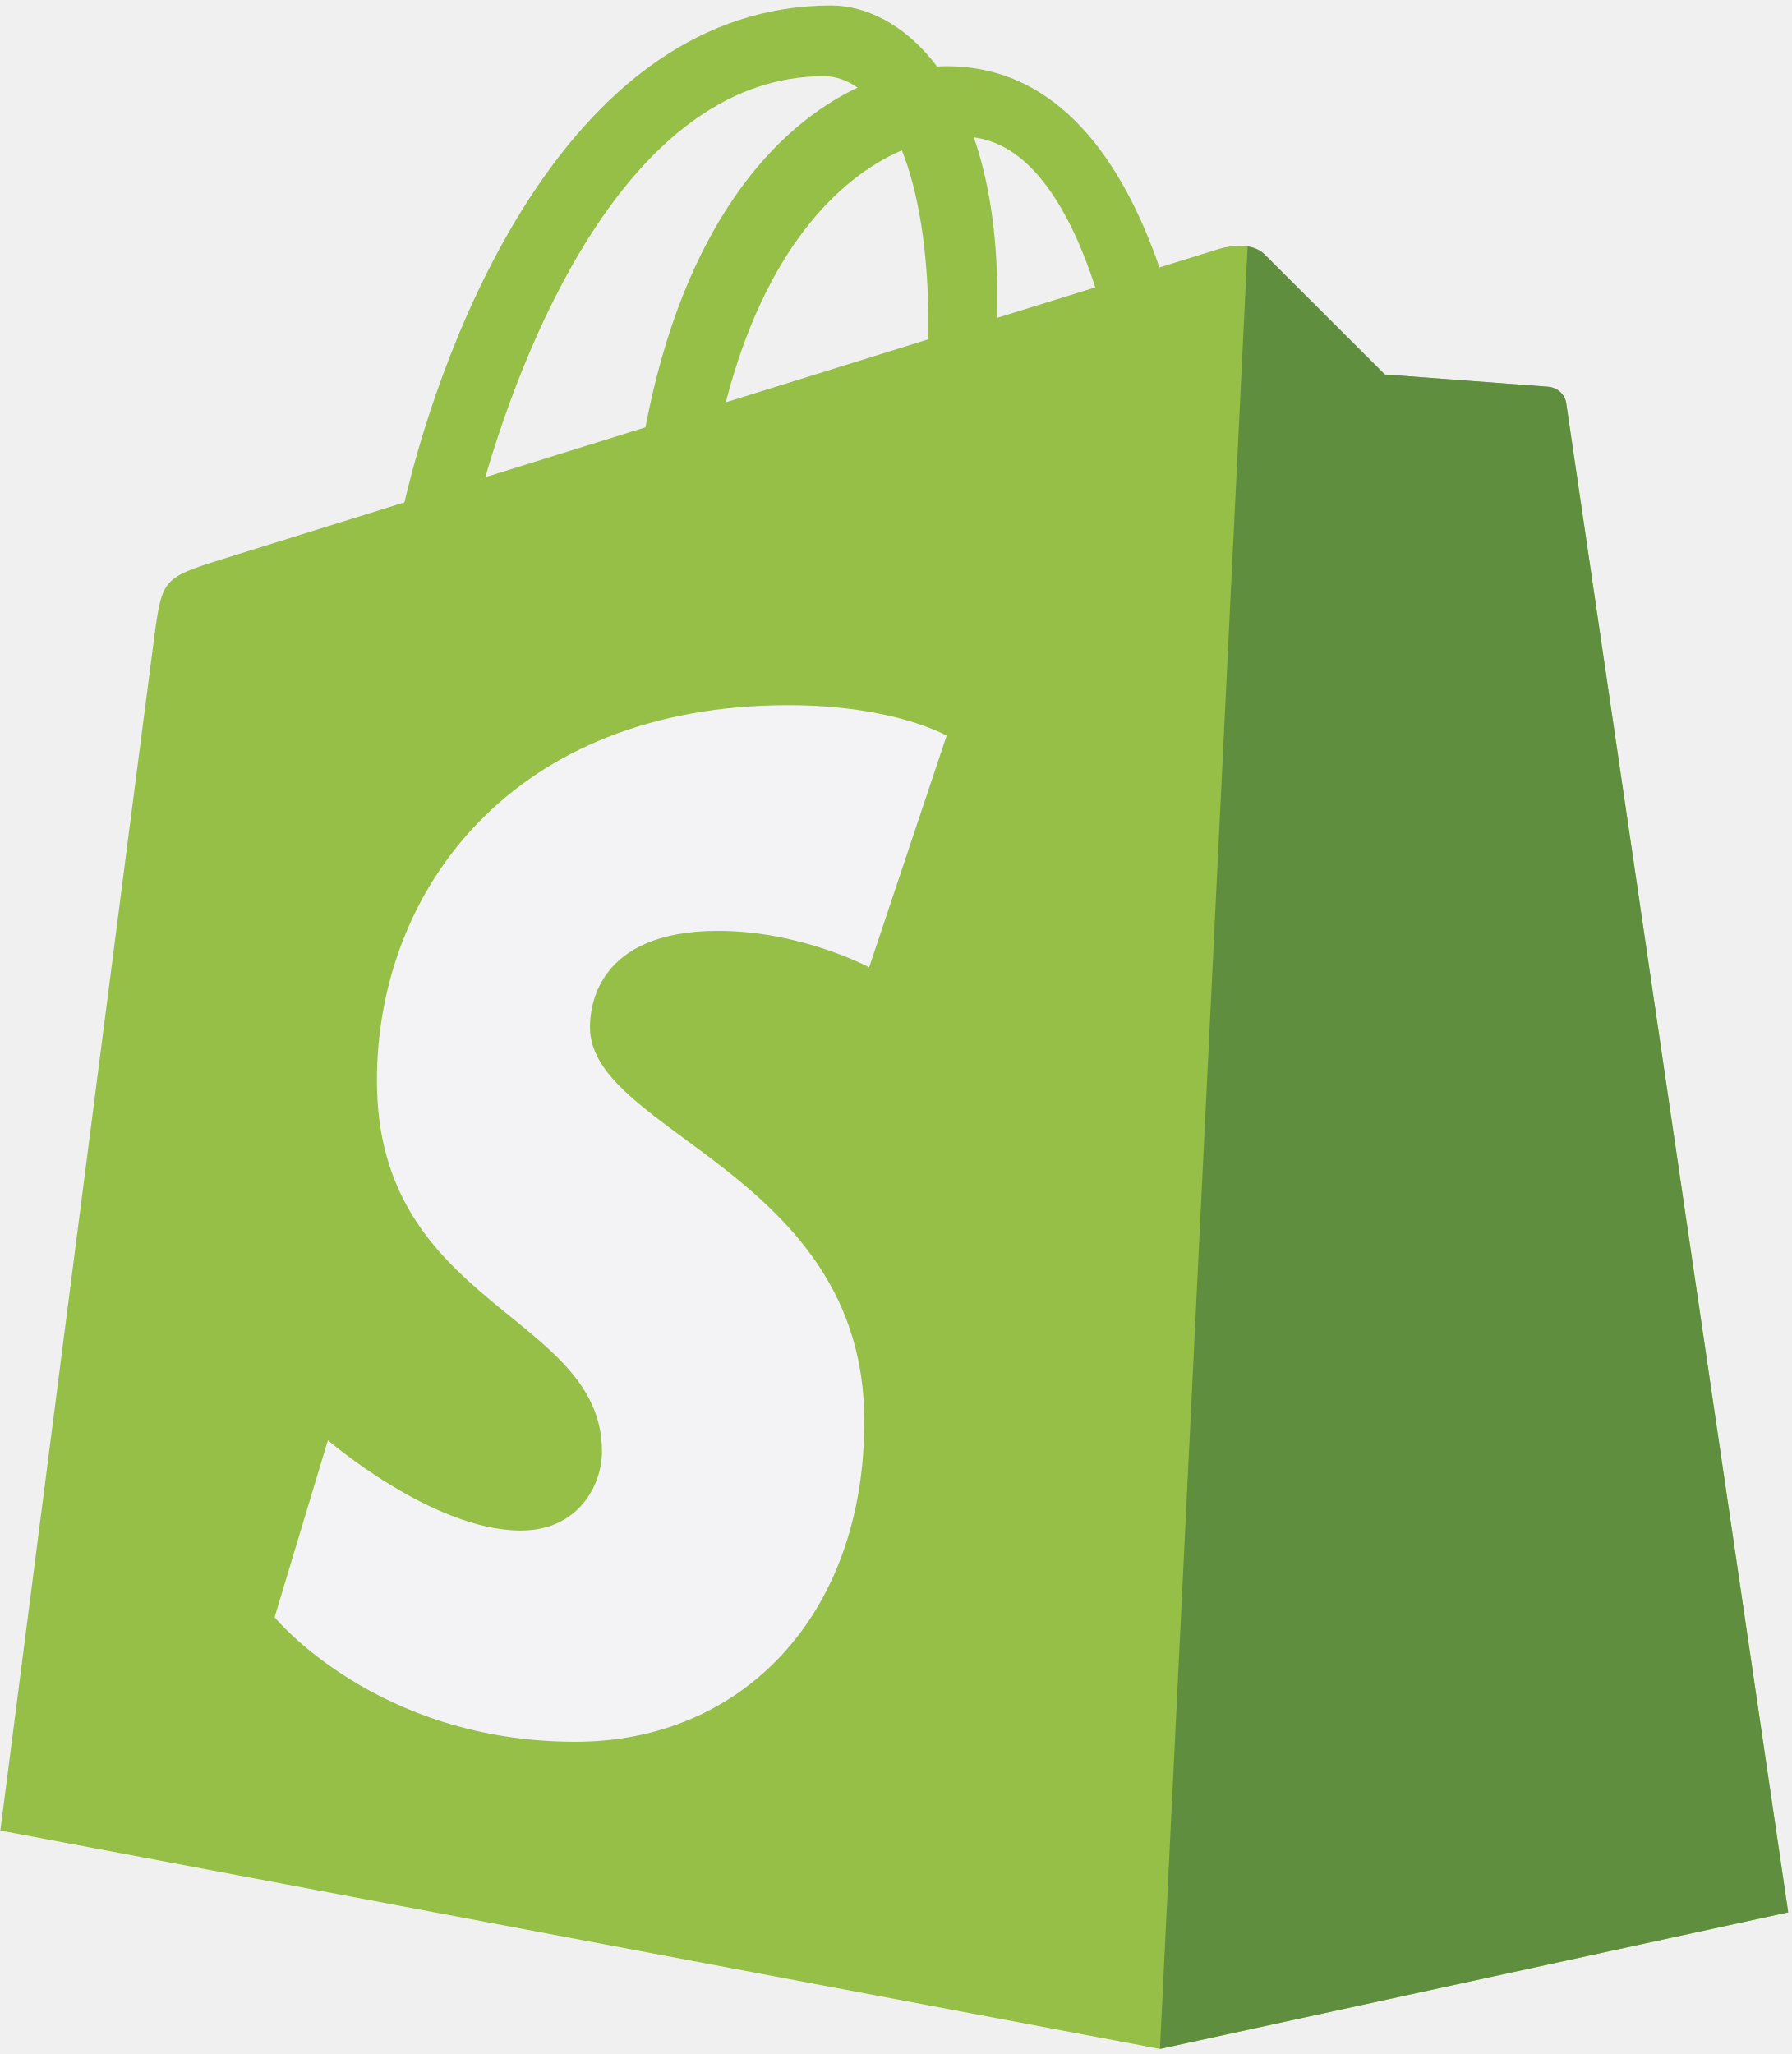
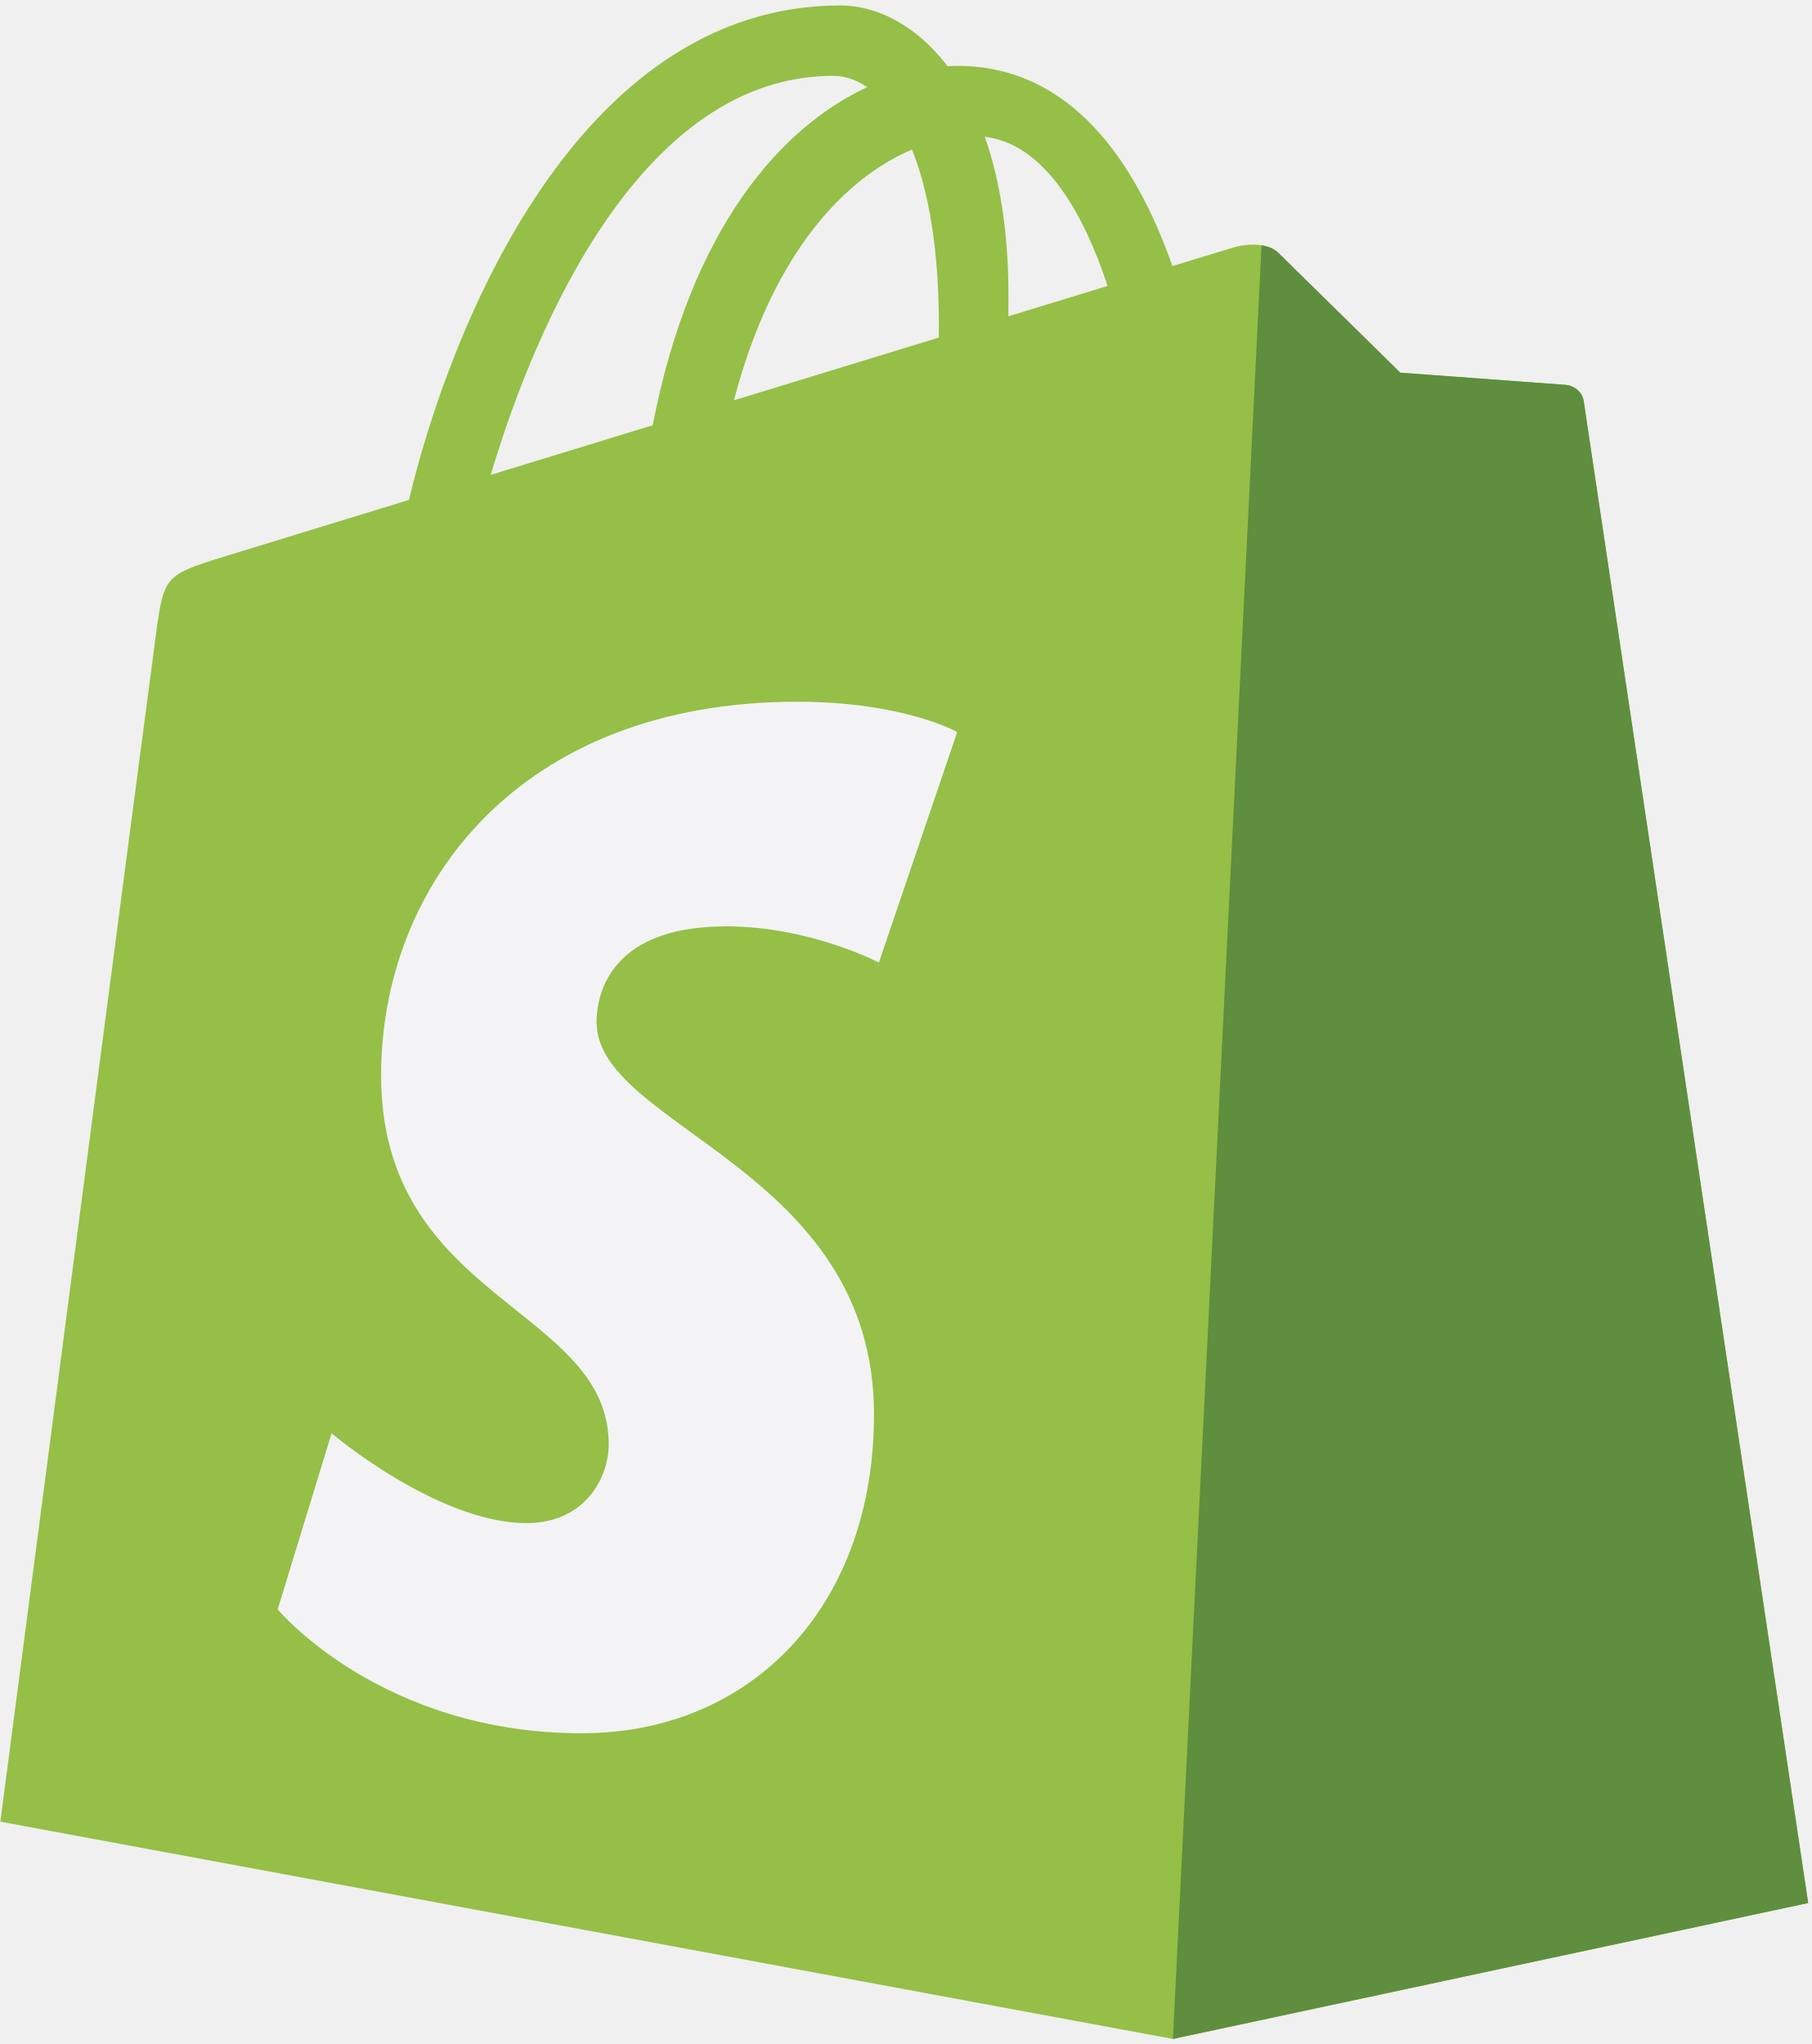
- <svg xmlns="http://www.w3.org/2000/svg" width="41" height="47" viewBox="0 0 41 47" fill="none">
-   <g clip-path="url(#clip0_40_6785)">
-     <path d="M35.837 9.229C35.805 8.994 35.6 8.864 35.431 8.85C35.262 8.836 31.686 8.569 31.686 8.569C31.686 8.569 29.203 6.091 28.93 5.817C28.657 5.543 28.125 5.626 27.918 5.688C27.888 5.697 27.376 5.856 26.529 6.119C25.699 3.72 24.235 1.515 21.659 1.515C21.588 1.515 21.515 1.518 21.442 1.522C20.709 0.548 19.802 0.125 19.018 0.125C13.019 0.125 10.152 7.664 9.254 11.495C6.922 12.221 5.266 12.737 5.055 12.804C3.753 13.214 3.712 13.255 3.541 14.488C3.413 15.421 0.008 41.887 0.008 41.887L26.54 46.884L40.915 43.758C40.915 43.758 35.869 9.464 35.837 9.229ZM25.062 6.575L22.817 7.273C22.818 7.114 22.819 6.958 22.819 6.787C22.819 5.296 22.613 4.095 22.282 3.143C23.609 3.311 24.493 4.828 25.062 6.575ZM20.636 3.439C21.005 4.368 21.245 5.702 21.245 7.501C21.245 7.593 21.244 7.677 21.243 7.763C19.783 8.217 18.197 8.711 16.607 9.206C17.5 5.743 19.173 4.07 20.636 3.439ZM18.854 1.743C19.113 1.743 19.373 1.831 19.623 2.004C17.7 2.913 15.639 5.204 14.769 9.778L11.104 10.919C12.123 7.43 14.544 1.743 18.854 1.743Z" fill="#95BF46" />
-     <path d="M35.431 8.85C35.262 8.836 31.686 8.569 31.686 8.569C31.686 8.569 29.203 6.091 28.93 5.817C28.828 5.715 28.691 5.663 28.547 5.64L26.541 46.883L40.916 43.758C40.916 43.758 35.869 9.464 35.837 9.229C35.805 8.994 35.6 8.864 35.431 8.85Z" fill="#5E8E3E" />
-     <path d="M21.66 16.834L19.887 22.134C19.887 22.134 18.334 21.3 16.431 21.3C13.64 21.3 13.499 23.061 13.499 23.505C13.499 25.925 19.777 26.852 19.777 32.522C19.777 36.983 16.962 39.855 13.167 39.855C8.612 39.855 6.283 37.006 6.283 37.006L7.503 32.956C7.503 32.956 9.897 35.022 11.917 35.022C13.237 35.022 13.774 33.978 13.774 33.214C13.774 30.057 8.624 29.916 8.624 24.728C8.624 20.361 11.742 16.136 18.037 16.136C20.462 16.136 21.66 16.834 21.66 16.834Z" fill="#F3F3F6" />
+ <svg xmlns="http://www.w3.org/2000/svg" width="39" height="44" viewBox="0 0 39 44" fill="none">
+   <g clip-path="url(#clip0_40_7173)">
+     <path d="M34.089 8.64C34.059 8.42 33.864 8.299 33.703 8.285C33.542 8.272 30.141 8.023 30.141 8.023C30.141 8.023 27.779 5.703 27.519 5.446C27.26 5.189 26.753 5.267 26.557 5.325C26.528 5.333 26.041 5.482 25.235 5.728C24.446 3.482 23.053 1.418 20.603 1.418C20.536 1.418 20.466 1.421 20.396 1.425C19.7 0.513 18.837 0.117 18.091 0.117C12.384 0.117 9.658 7.175 8.803 10.761C6.585 11.441 5.01 11.924 4.808 11.987C3.571 12.371 3.531 12.409 3.369 13.563C3.247 14.437 0.008 39.214 0.008 39.214L25.245 43.891L38.92 40.965C38.92 40.965 34.119 8.86 34.089 8.64ZM23.84 6.155L21.704 6.809C21.705 6.66 21.706 6.514 21.706 6.354C21.706 4.958 21.51 3.834 21.196 2.943C22.458 3.099 23.299 4.52 23.84 6.155ZM19.63 3.219C19.981 4.089 20.209 5.338 20.209 7.022C20.209 7.109 20.208 7.187 20.207 7.267C18.819 7.693 17.31 8.155 15.797 8.618C16.646 5.376 18.238 3.81 19.63 3.219ZM17.934 1.632C18.181 1.632 18.429 1.714 18.666 1.876C16.837 2.727 14.877 4.872 14.049 9.154L10.563 10.222C11.532 6.956 13.835 1.632 17.934 1.632Z" fill="#95BF46" />
+     <path d="M33.702 8.285C33.542 8.272 30.14 8.022 30.14 8.022C30.14 8.022 27.778 5.703 27.519 5.446C27.422 5.35 27.291 5.301 27.154 5.28L25.246 43.891L38.919 40.965C38.919 40.965 34.119 8.86 34.089 8.64C34.058 8.42 33.863 8.298 33.702 8.285Z" fill="#5E8E3E" />
+     <path d="M20.603 15.759L18.917 20.721C18.917 20.721 17.44 19.941 15.629 19.941C12.974 19.941 12.841 21.589 12.841 22.004C12.841 24.27 18.812 25.139 18.812 30.446C18.812 34.622 16.134 37.311 12.524 37.311C8.192 37.311 5.977 34.644 5.977 34.644L7.137 30.853C7.137 30.853 9.414 32.787 11.335 32.787C12.591 32.787 13.102 31.809 13.102 31.094C13.102 28.139 8.203 28.007 8.203 23.15C8.203 19.062 11.169 15.106 17.157 15.106C19.464 15.106 20.603 15.759 20.603 15.759Z" fill="#F3F3F6" />
  </g>
  <defs>
-     <clipPath id="clip0_40_6785">
-       <rect width="41" height="47" fill="white" />
+     <clipPath id="clip0_40_7173">
+       <rect width="39" height="44" fill="white" />
    </clipPath>
  </defs>
</svg>
